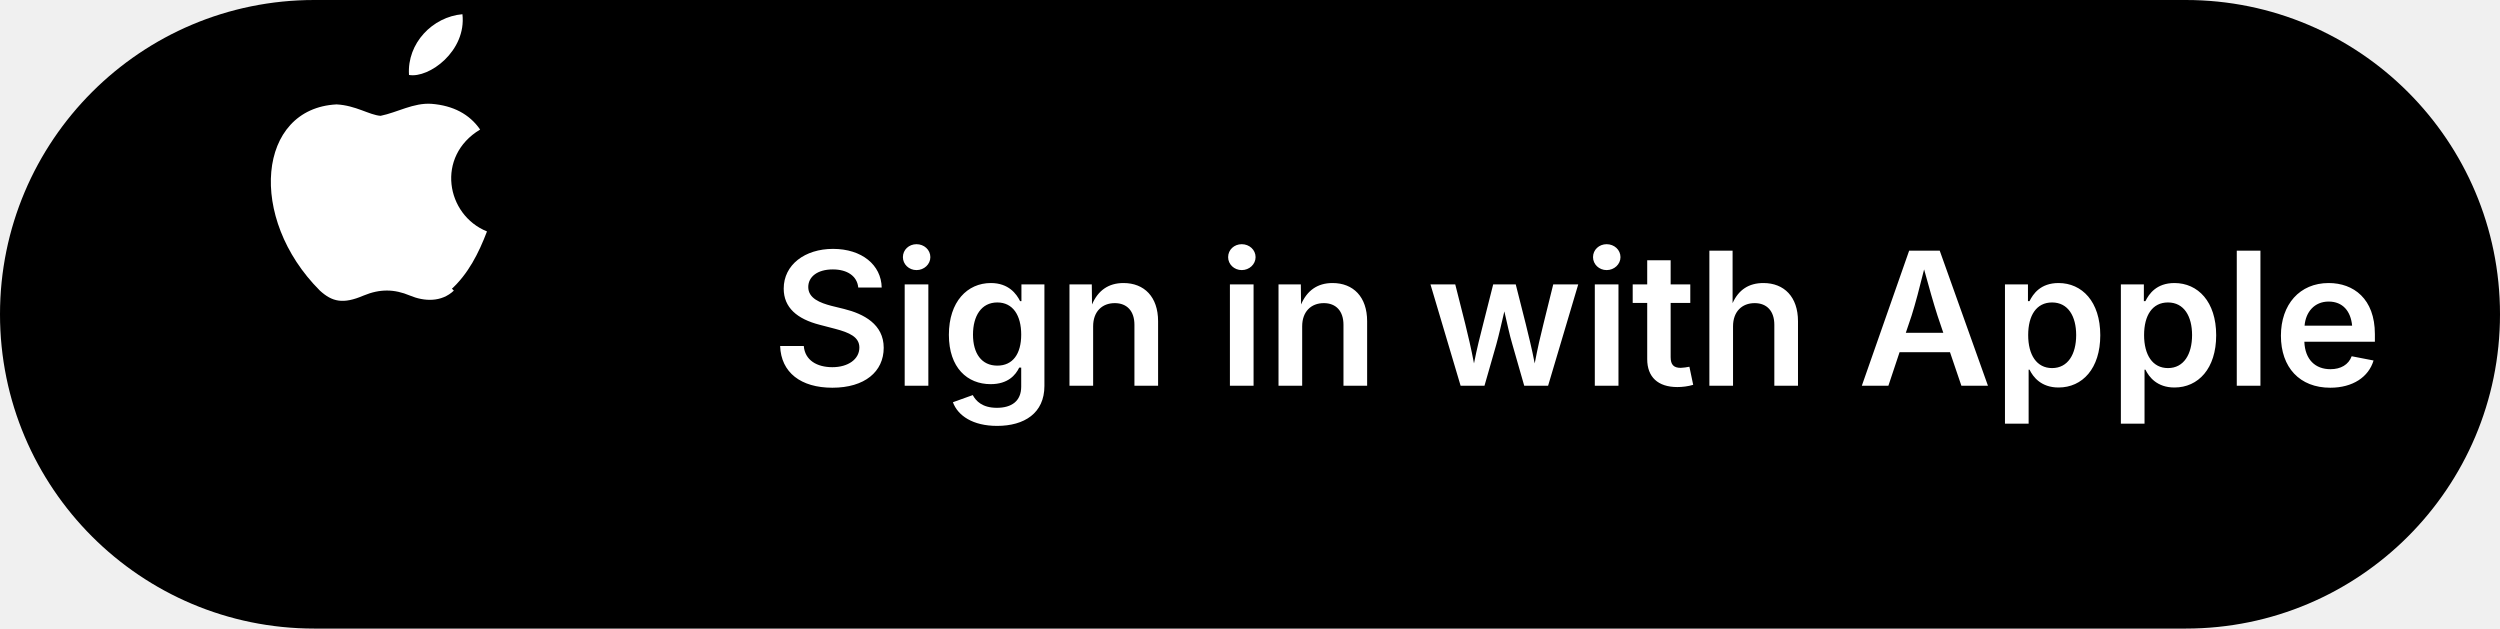
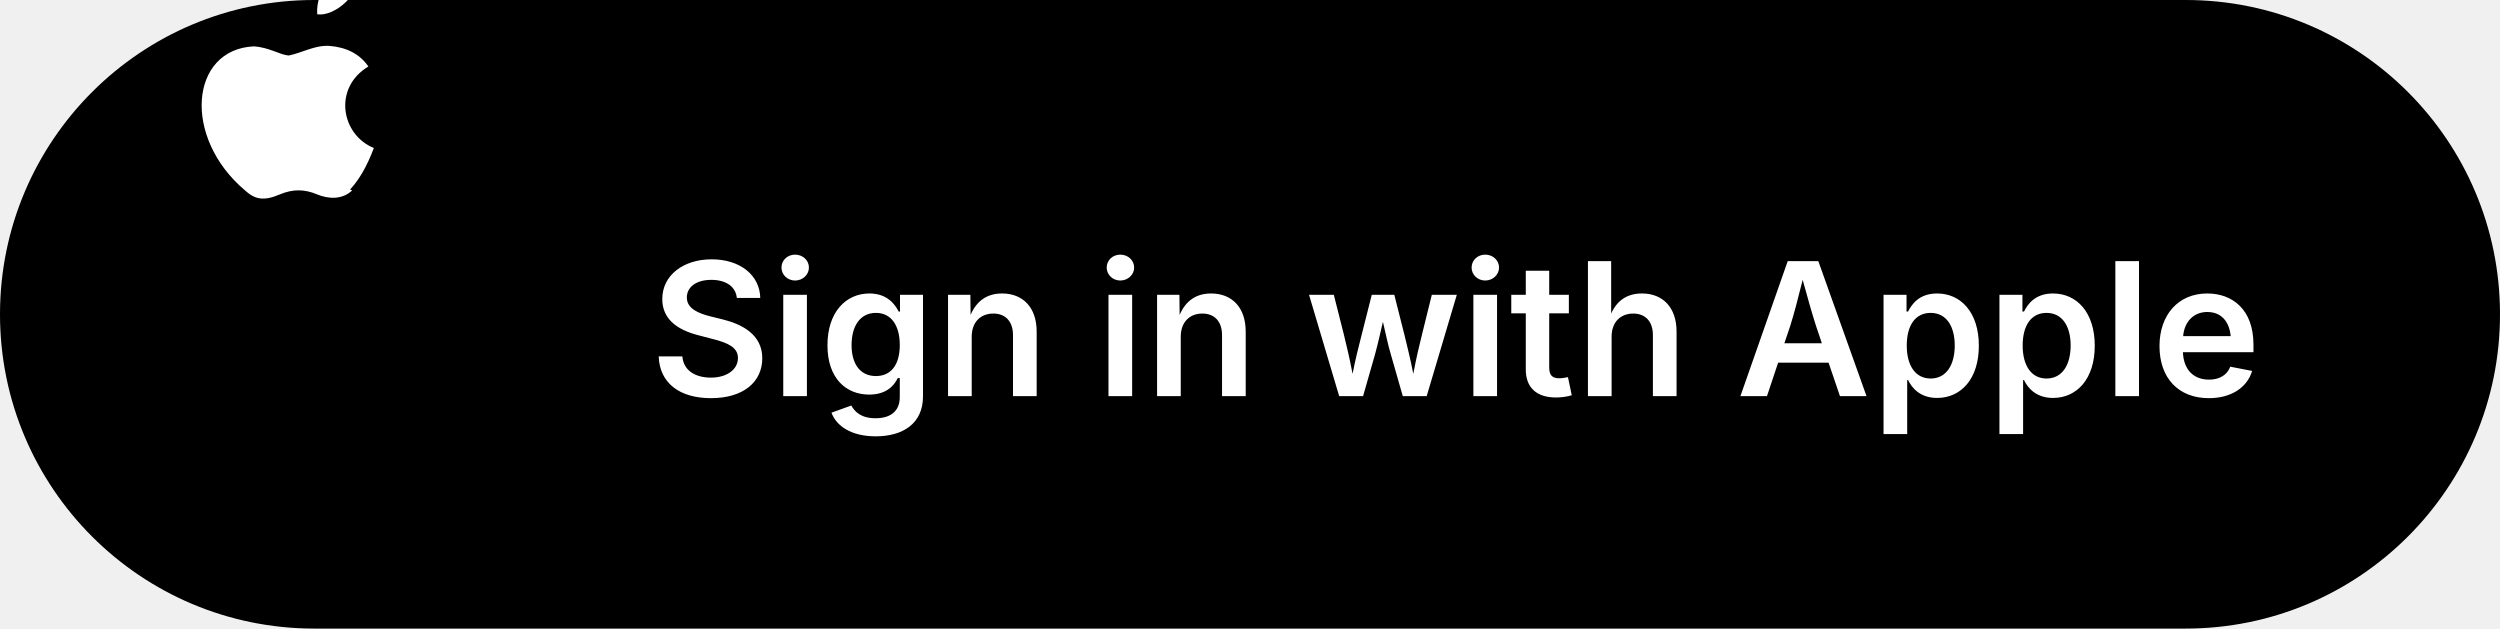
<svg xmlns="http://www.w3.org/2000/svg" width="175" height="44" viewBox="0 0 175 44" fill="none">
  <rect width="175" height="44" rx="22" fill="#000000" />
-   <g transform="translate(16, 12)">
-     <path d="M15.769 8.343c-.865.822-2.074.767-3.077.345-1.088-.456-2.088-.478-3.24 0-1.44.62-2.2.439-3.06-.345C1.302 3.252 2.021-4.412 7.561-4.692c1.349.071 2.292.743 3.08.8 1.18-.24 2.308-.928 3.568-.84 1.508.12 2.653.72 3.4 1.8-3.12 1.872-2.38 5.98.48 7.132-.572 1.5-1.312 2.99-2.54 4.088l.012.012-.792-.957zM12.63-6.753c-.148-2.228 1.66-4.072 3.74-4.252.292 2.58-2.34 4.5-3.74 4.252z" fill="white" />
+   <g transform="translate(87.5, 22)">
+     <g transform="translate(-75, 0)">
+       <path d="M12.152 -8.672c-.692.658-1.659.614-2.462.276-.87-.365-1.670-.382-2.592 0-1.152.496-1.76.351-2.448-.276C.241 -12.398.806 -18.53 5.249 -18.754c1.079.057 1.834.594 2.464.64.944-.192 1.846-.742 2.854-.672 1.206.096 2.122.576 2.72 1.44-2.496 1.498-1.904 4.784.384 5.706-.458 1.2-1.050 2.392-2.032 3.270l.010.010-.634-.766zM9.704 -21.002c-.118-1.782 1.328-3.258 2.992-3.402.234 2.064-1.872 3.6-2.992 3.402z" fill="white" />
+     </g>
+     <text x="-42" y="1" font-family="-apple-system, BlinkMacSystemFont, 'SF Pro Text', 'SF Pro Display', system-ui, sans-serif" font-size="13" font-weight="600" fill="white" text-anchor="start" dominant-baseline="central">Sign in with Apple</text>
  </g>
-   <text x="54" y="27" font-family="-apple-system, BlinkMacSystemFont, 'SF Pro Text', system-ui, sans-serif" font-size="13" font-weight="600" fill="white" text-anchor="start">Sign in with Apple</text>
</svg>
